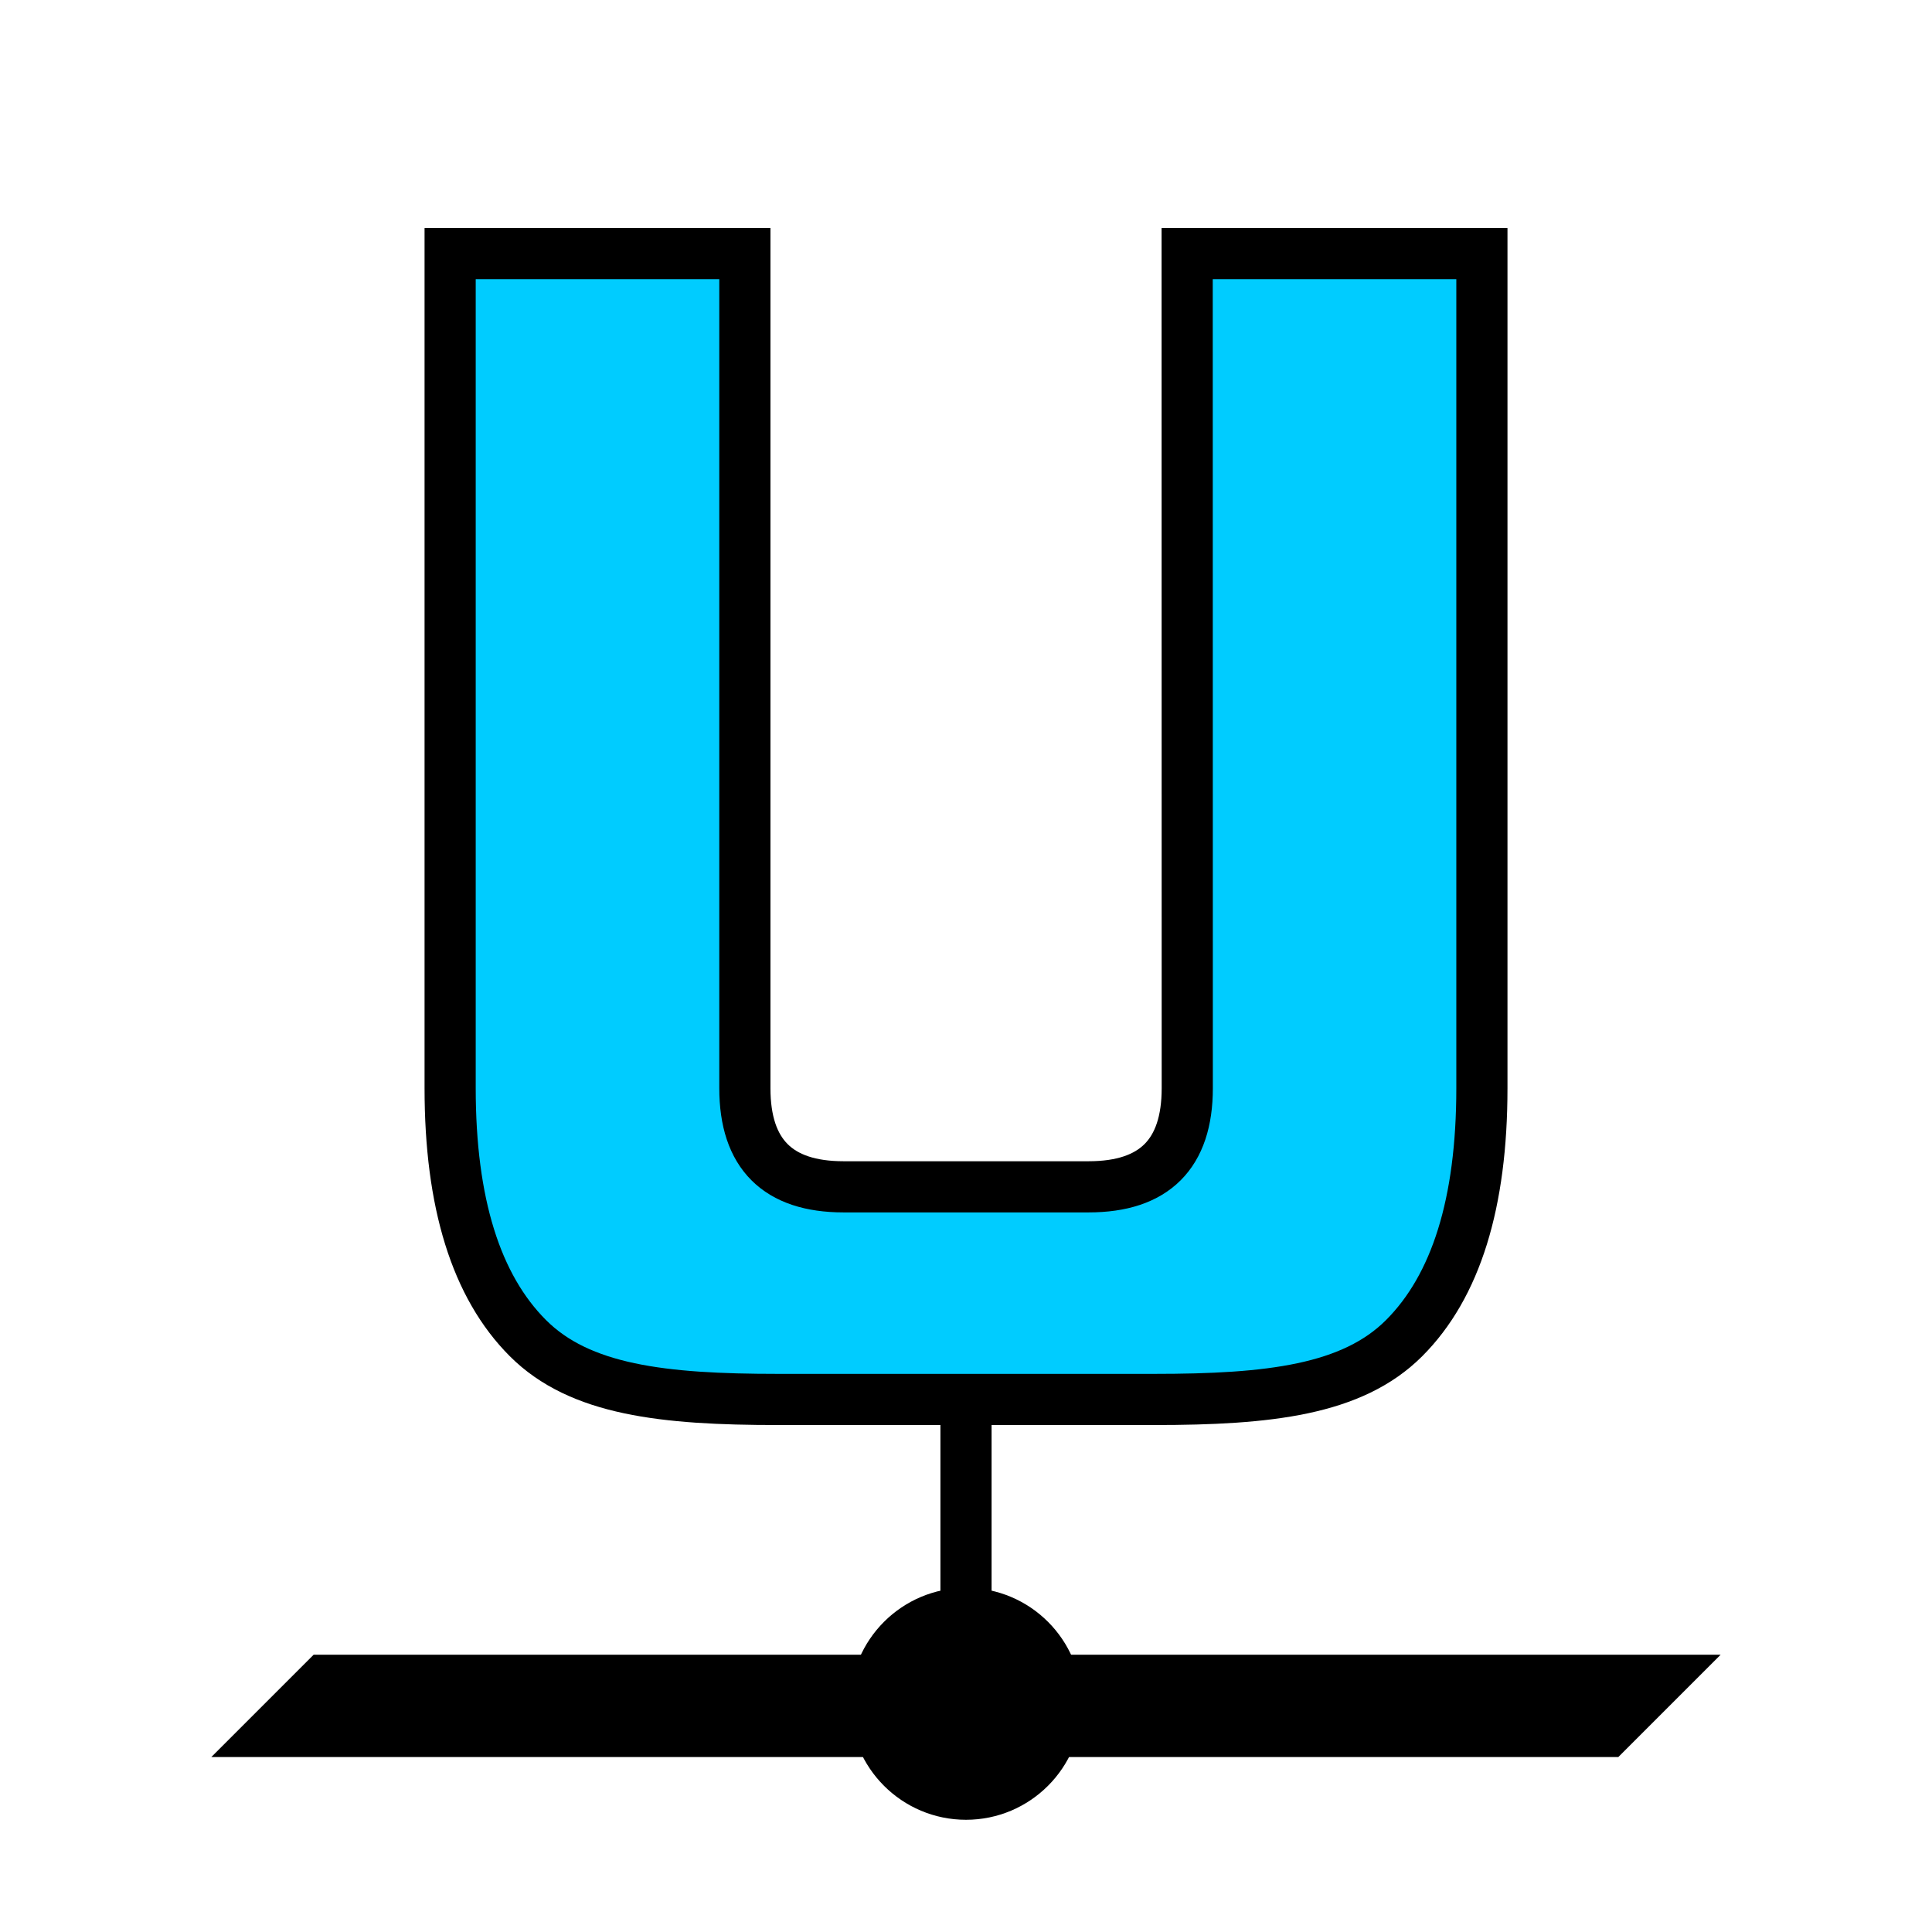
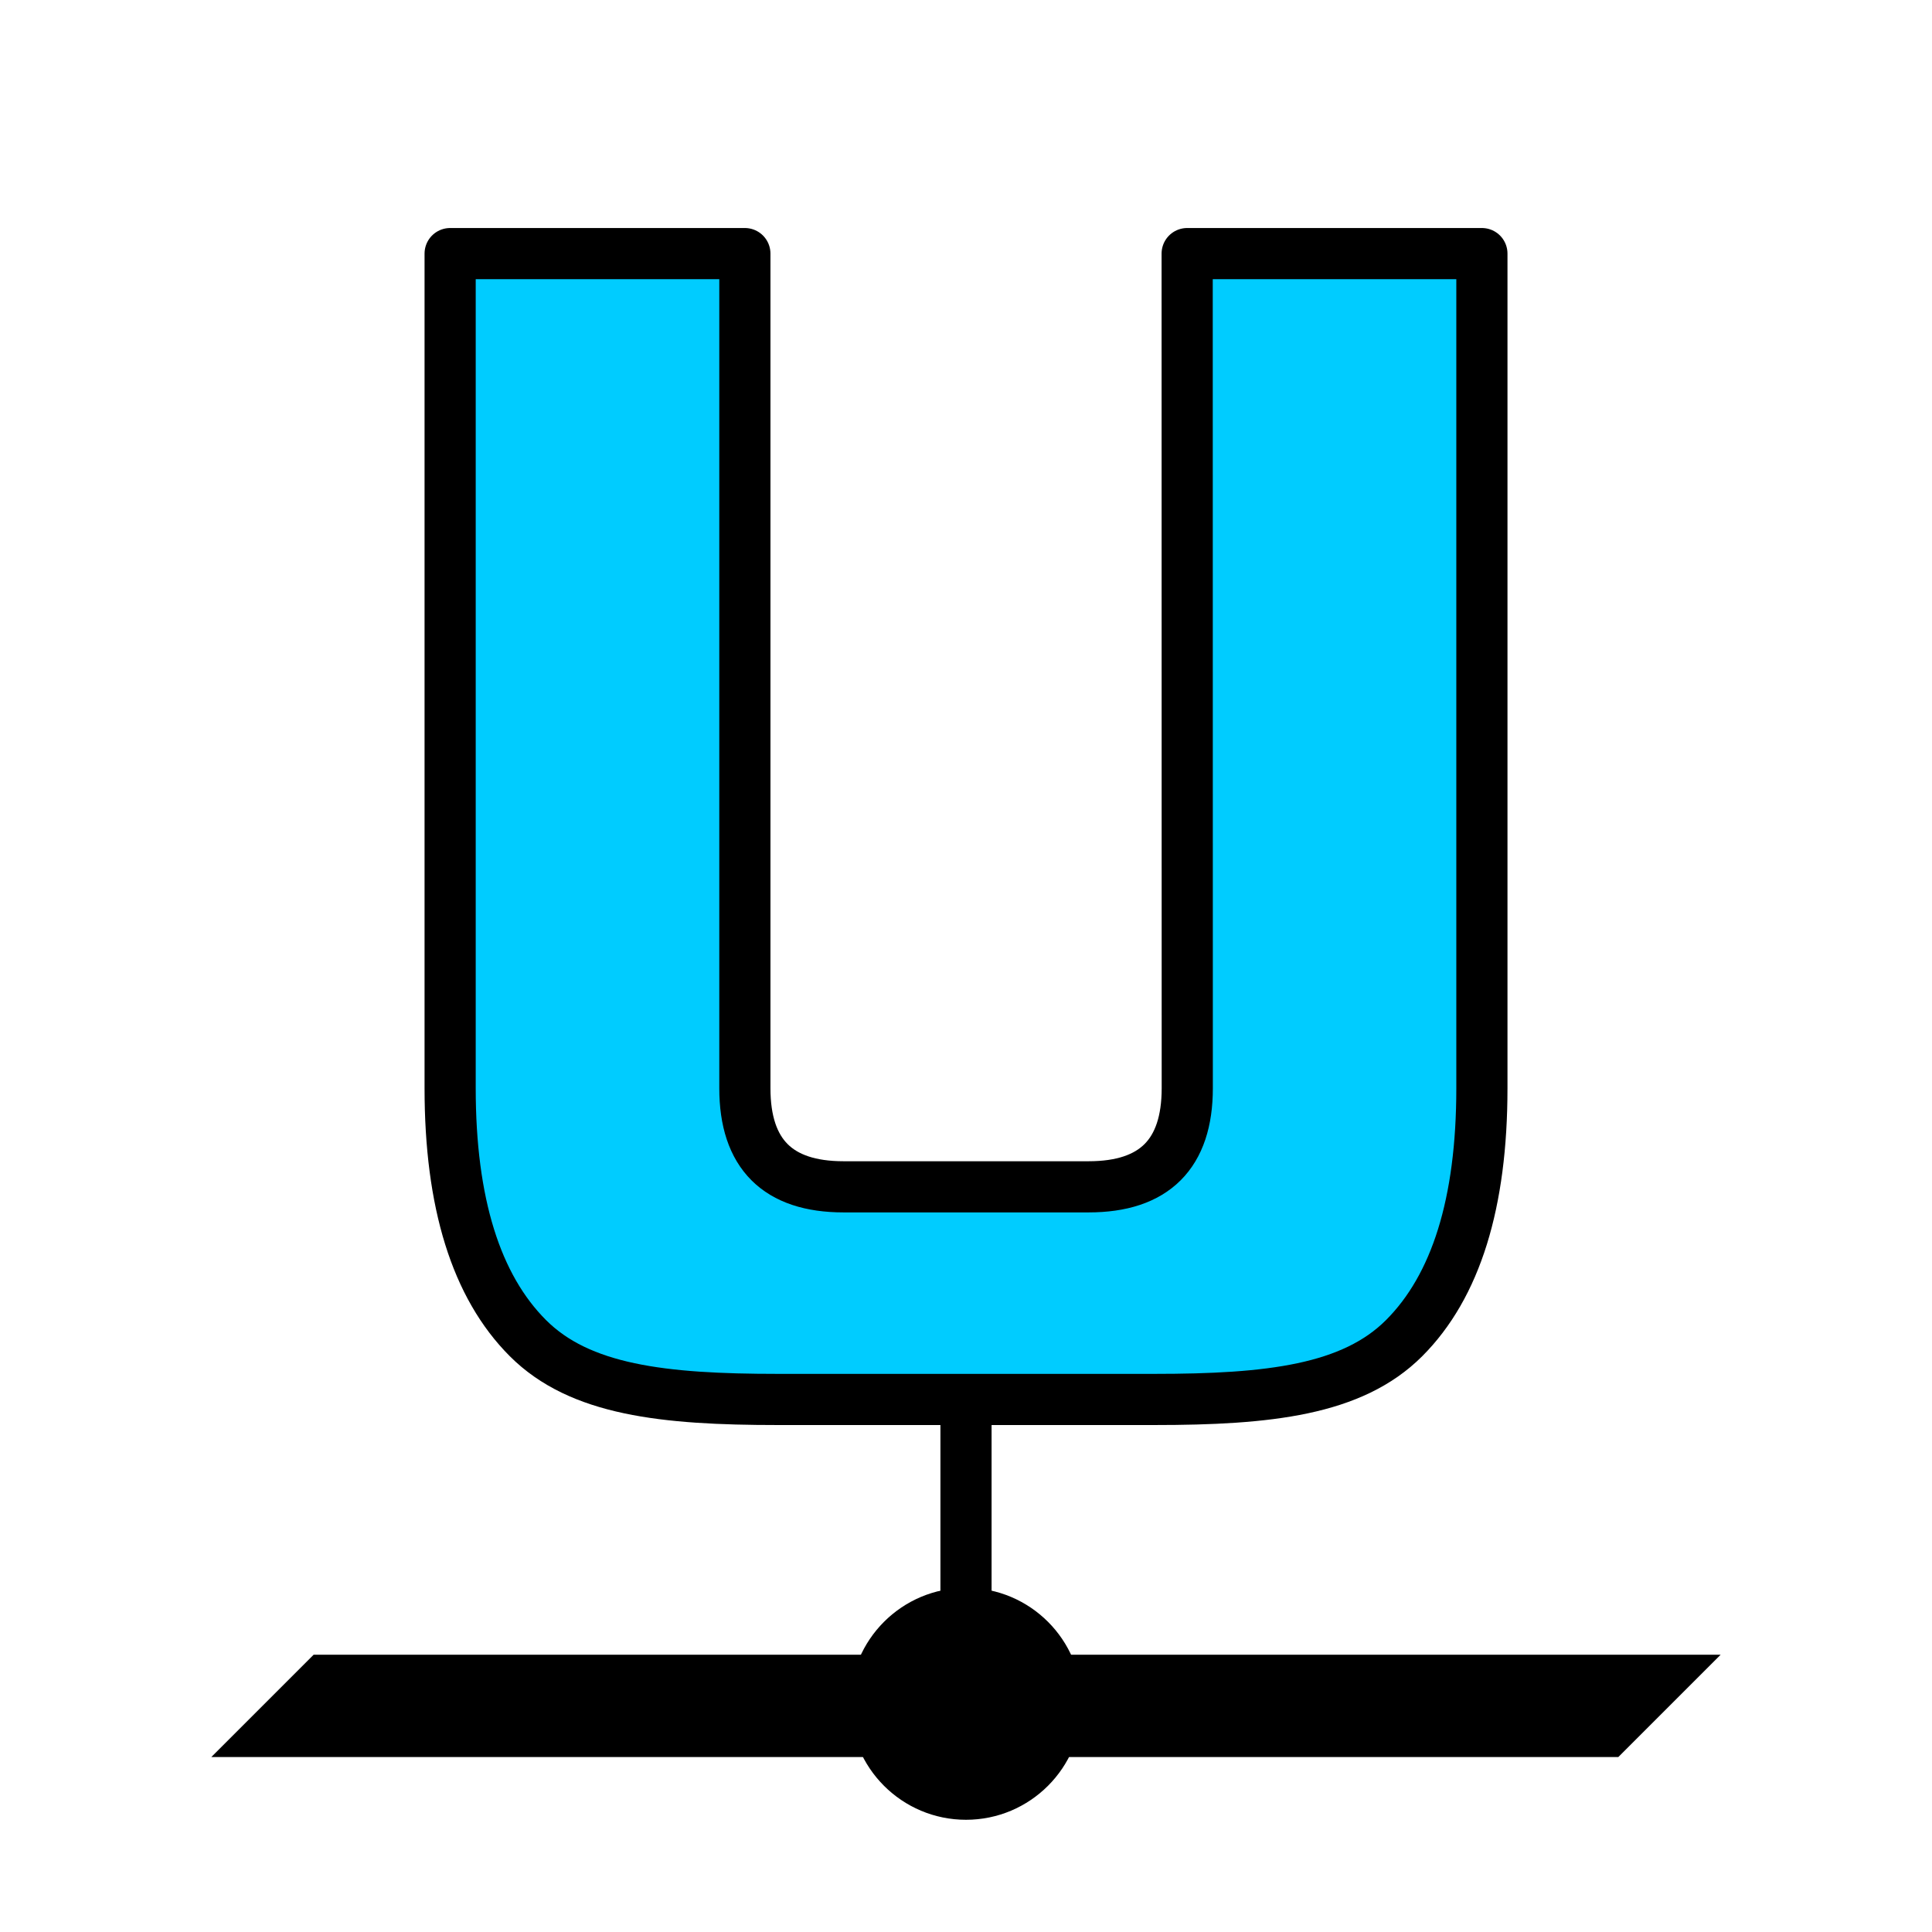
<svg xmlns="http://www.w3.org/2000/svg" version="1.1" viewBox="0 0 56.642 56.642" stroke-miterlimit="10" id="svg2" width="56.642" height="56.642" style="fill:none;stroke:none;stroke-linecap:square;stroke-miterlimit:10">
  <defs id="defs21">
    <marker orient="auto" refY="0" refX="0" id="marker4532" style="overflow:visible">
      <path id="path4534" d="m -2.5,-1 c 0,2.76 -2.24,5 -5,5 -2.76,0 -5,-2.24 -5,-5 0,-2.76 2.24,-5 5,-5 2.76,0 5,2.24 5,5 z" style="fill:#000000;fill-opacity:1;fill-rule:evenodd;stroke:#000000;stroke-width:1pt;stroke-opacity:1" transform="matrix(0.4,0,0,0.4,2.96,0.4)" />
    </marker>
    <marker orient="auto" refY="0" refX="0" id="DotM" style="overflow:visible">
      <path id="path4268" d="m -2.5,-1 c 0,2.76 -2.24,5 -5,5 -2.76,0 -5,-2.24 -5,-5 0,-2.76 2.24,-5 5,-5 2.76,0 5,2.24 5,5 z" style="fill-rule:evenodd;stroke:#000000;stroke-width:1pt;stroke-opacity:1" transform="matrix(0.4,0,0,0.4,2.96,0.4)" />
    </marker>
    <marker orient="auto" refY="0" refX="0" id="DotL" style="overflow:visible">
      <path id="path4265" d="m -2.5,-1 c 0,2.76 -2.24,5 -5,5 -2.76,0 -5,-2.24 -5,-5 0,-2.76 2.24,-5 5,-5 2.76,0 5,2.24 5,5 z" style="fill-rule:evenodd;stroke:#000000;stroke-width:1pt;stroke-opacity:1" transform="matrix(0.8,0,0,0.8,5.92,0.8)" />
    </marker>
    <marker orient="auto" refY="0" refX="0" id="marker4532-3" style="overflow:visible">
      <path id="path4534-3" d="m -2.5,-1 c 0,2.76 -2.24,5 -5,5 -2.76,0 -5,-2.24 -5,-5 0,-2.76 2.24,-5 5,-5 2.76,0 5,2.24 5,5 z" style="fill:#000000;fill-opacity:1;fill-rule:evenodd;stroke:#000000;stroke-width:1pt;stroke-opacity:1" transform="matrix(0.4,0,0,0.4,2.96,0.4)" />
    </marker>
    <marker orient="auto" refY="0" refX="0" id="marker4532-3-8" style="overflow:visible">
      <path id="path4534-3-0" d="m -2.5,-1 c 0,2.76 -2.24,5 -5,5 -2.76,0 -5,-2.24 -5,-5 0,-2.76 2.24,-5 5,-5 2.76,0 5,2.24 5,5 z" style="fill:#000000;fill-opacity:1;fill-rule:evenodd;stroke:#000000;stroke-width:1pt;stroke-opacity:1" transform="matrix(0.4,0,0,0.4,2.96,0.4)" />
    </marker>
    <marker orient="auto" refY="0" refX="0" id="marker4532-3-7" style="overflow:visible">
      <path id="path4534-3-6" d="m -2.5,-1 c 0,2.76 -2.24,5 -5,5 -2.76,0 -5,-2.24 -5,-5 0,-2.76 2.24,-5 5,-5 2.76,0 5,2.24 5,5 z" style="fill:#000000;fill-opacity:1;fill-rule:evenodd;stroke:#000000;stroke-width:1pt;stroke-opacity:1" transform="matrix(0.4,0,0,0.4,2.96,0.4)" />
    </marker>
    <marker orient="auto" refY="0" refX="0" id="marker4532-3-9" style="overflow:visible">
      <path id="path4534-3-06" d="m -2.5,-1 c 0,2.76 -2.24,5 -5,5 -2.76,0 -5,-2.24 -5,-5 0,-2.76 2.24,-5 5,-5 2.76,0 5,2.24 5,5 z" style="fill:#000000;fill-opacity:1;fill-rule:evenodd;stroke:#000000;stroke-width:1pt;stroke-opacity:1" transform="matrix(0.4,0,0,0.4,2.96,0.4)" />
    </marker>
    <marker orient="auto" refY="0" refX="0" id="marker4532-3-90" style="overflow:visible">
      <path id="path4534-3-3" d="m -2.5,-1 c 0,2.76 -2.24,5 -5,5 -2.76,0 -5,-2.24 -5,-5 0,-2.76 2.24,-5 5,-5 2.76,0 5,2.24 5,5 z" style="fill:#000000;fill-opacity:1;fill-rule:evenodd;stroke:#000000;stroke-width:1pt;stroke-opacity:1" transform="matrix(0.4,0,0,0.4,2.96,0.4)" />
    </marker>
  </defs>
  <clipPath id="p.0">
    <path d="m 0,0 294.375,0 0,100 L 0,100 0,0 Z" id="path5" style="clip-rule:nonzero" />
  </clipPath>
-   <path style="fill:#00ccff;fill-opacity:1;fill-rule:nonzero;stroke:#000000;stroke-width:1.5;stroke-miterlimit:10;stroke-dasharray:none;stroke-opacity:1" d="m 34.805,7.435 8.641,0 0,24.469 c 0,3.365 -0.76,5.807 -2.281,7.328 -1.521,1.521 -3.964,1.797 -7.328,1.797 l -11.031,0 c -3.365,0 -5.807,-0.276 -7.328,-1.797 -1.521,-1.521 -2.281,-3.964 -2.281,-7.328 l 0,-24.469 8.641,0 0,24.469 c 0,1.927 0.964,2.891 2.891,2.891 l 7.188,0 c 1.927,0 2.891,-0.964 2.891,-2.891 z" id="path4186" />
+   <path style="fill:#00ccff;fill-opacity:1;fill-rule:nonzero;stroke:#000000;stroke-width:1.5;stroke-miterlimit:10;stroke-dasharray:none;stroke-opacity:1;stroke-linejoin:round" d="m 34.805,7.435 8.641,0 0,24.469 c 0,3.365 -0.76,5.807 -2.281,7.328 -1.521,1.521 -3.964,1.797 -7.328,1.797 l -11.031,0 c -3.365,0 -5.807,-0.276 -7.328,-1.797 -1.521,-1.521 -2.281,-3.964 -2.281,-7.328 l 0,-24.469 8.641,0 0,24.469 c 0,1.927 0.964,2.891 2.891,2.891 l 7.188,0 c 1.927,0 2.891,-0.964 2.891,-2.891 z" id="path4186" />
  <path style="fill:#000000;fill-opacity:1;fill-rule:evenodd;stroke:none;stroke-width:0;stroke-linecap:butt;stroke-linejoin:miter;stroke-miterlimit:10;stroke-dasharray:none;stroke-opacity:1" d="m 6.196,51.512 3,-3 41.25,-9e-6 -3,3 z" id="path4514" />
  <path style="fill:#000000;fill-opacity:1;fill-rule:evenodd;stroke:#000000;stroke-width:1.5;stroke-linecap:butt;stroke-linejoin:miter;stroke-miterlimit:10;stroke-dasharray:none;stroke-opacity:1;marker-end:url(#marker4532)" d="m 28.321,41.029 0,8.983" id="path4518" />
</svg>
